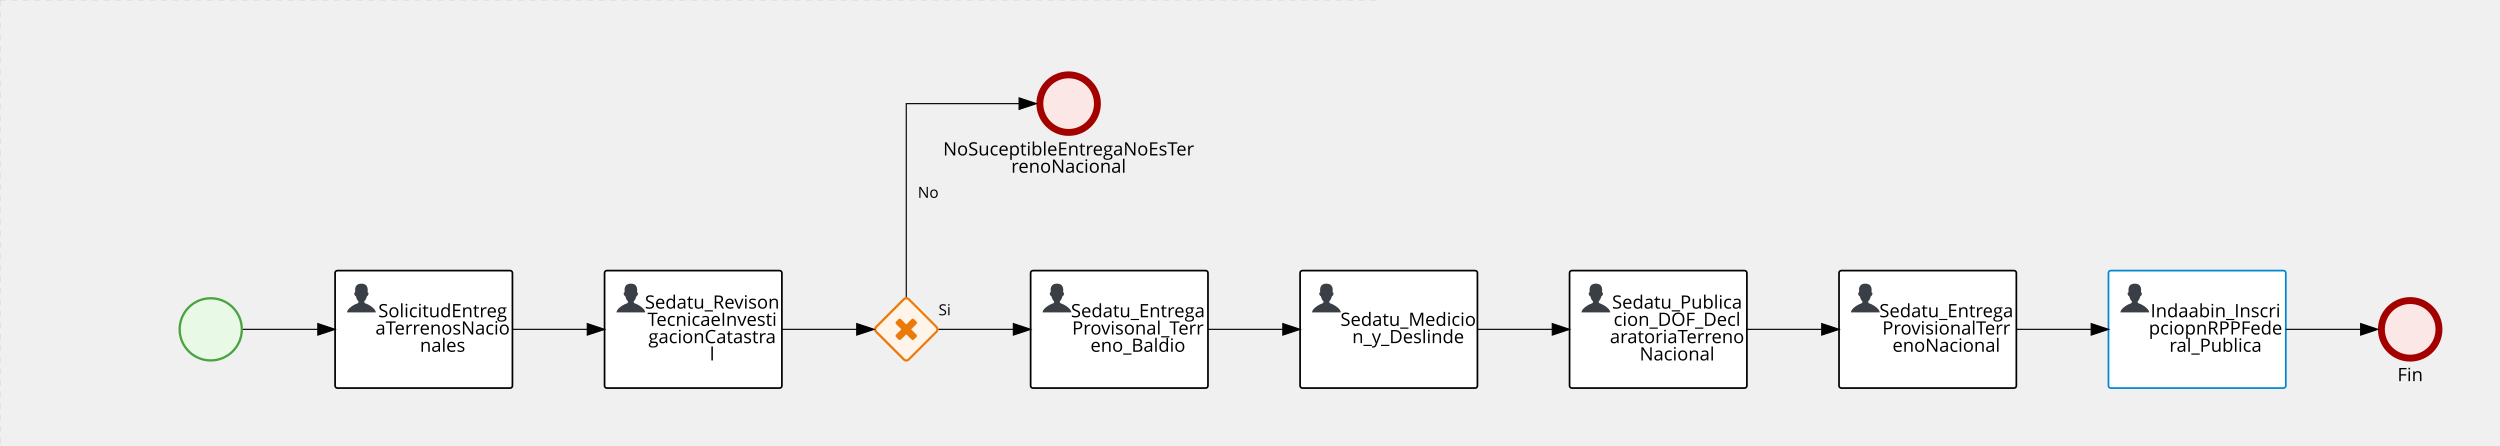
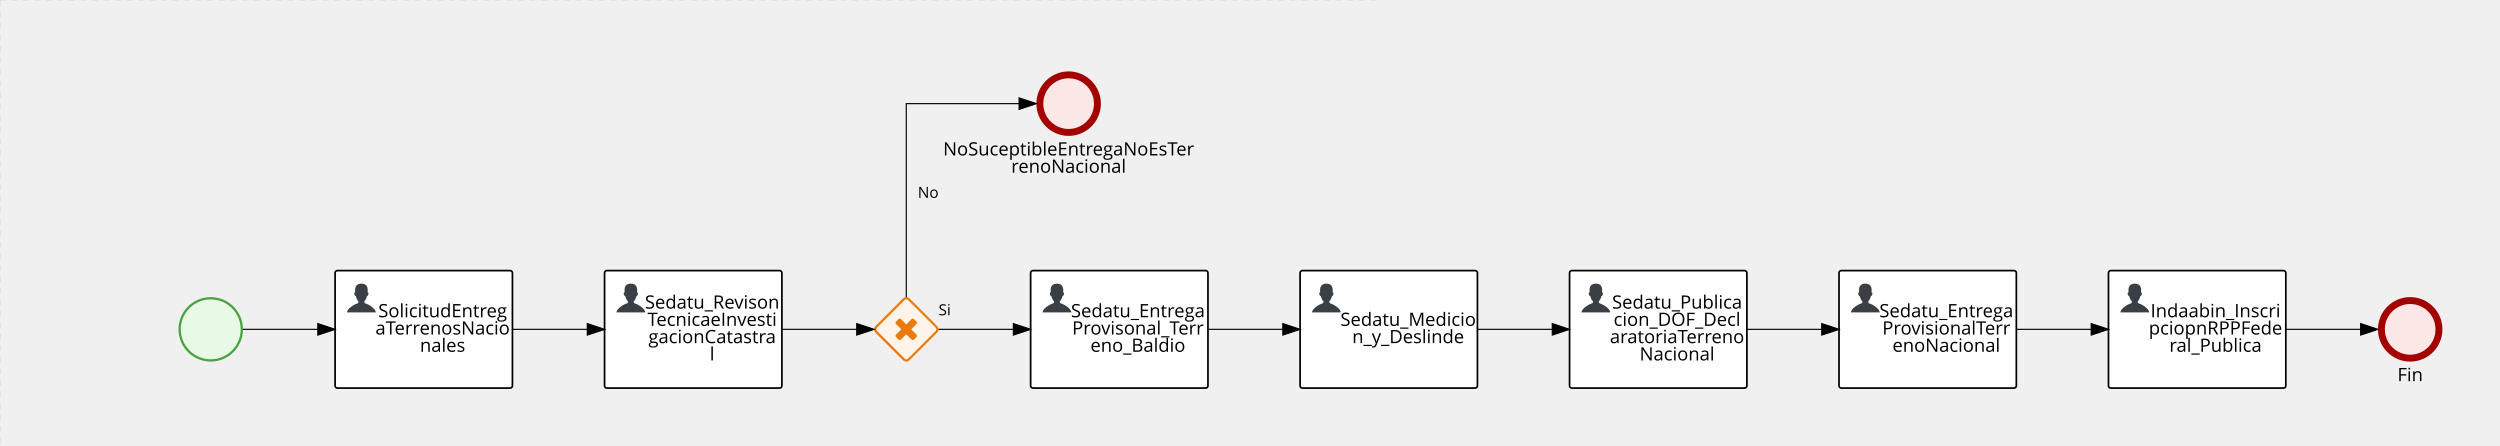
<svg xmlns="http://www.w3.org/2000/svg" version="1.1" width="2171" height="387" viewBox="0 0 2171 387">
  <defs />
  <g transform="matrix(1,0,0,1,0,0)">
    <g>
      <g>
        <g>
          <path fill="none" stroke="#d3d3d3" paint-order="fill stroke markers" d=" M 0 0 L 1200 0" stroke-miterlimit="10" stroke-opacity="0.8" stroke-dasharray="5" />
        </g>
        <g>
          <path fill="none" stroke="#d3d3d3" paint-order="fill stroke markers" d=" M 0 0 L 0 800" stroke-miterlimit="10" stroke-opacity="0.8" stroke-dasharray="5" />
        </g>
      </g>
      <g id="_8FF0A43F-6382-45C9-BA72-5A724DCAC5A2" bpmn2nodeid="_8FF0A43F-6382-45C9-BA72-5A724DCAC5A2" transform="matrix(1,0,0,1,1363,235)">
        <g>
          <path fill="none" stroke="none" />
        </g>
        <g transform="matrix(1,0,0,1,0,0)">
          <path fill="#ffffff" stroke="none" id="_8FF0A43F-6382-45C9-BA72-5A724DCAC5A2?shapeType=BACKGROUND" paint-order="stroke fill markers" d=" M 2 0 L 152 0 L 152 0 A 2 2 0 0 1 154 2 L 154 100 L 154 100 A 2 2 0 0 1 152 102 L 2 102 L 2 102 A 2 2 0 0 1 0 100 L 0 2 L 0 2 A 2 2 0 0 1 2 0 Z" />
        </g>
        <g transform="matrix(1,0,0,1,0,0)">
-           <path fill="none" stroke="rgb(0,0,0)" id="_8FF0A43F-6382-45C9-BA72-5A724DCAC5A2?shapeType=BORDER&amp;renderType=STROKE" paint-order="fill stroke markers" d=" M 2 0 L 152 0 L 152 0 A 2 2 0 0 1 154 2 L 154 100 L 154 100 A 2 2 0 0 1 152 102 L 2 102 L 2 102 A 2 2 0 0 1 0 100 L 0 2 L 0 2 A 2 2 0 0 1 2 0 Z" stroke-miterlimit="10" stroke-width="1.5" stroke-dasharray="" />
+           <path fill="none" stroke="#000000" id="_8FF0A43F-6382-45C9-BA72-5A724DCAC5A2?shapeType=BORDER&amp;renderType=STROKE" paint-order="fill stroke markers" d=" M 2 0 L 152 0 L 152 0 A 2 2 0 0 1 154 2 L 154 100 L 154 100 A 2 2 0 0 1 152 102 L 2 102 L 2 102 A 2 2 0 0 1 0 100 L 0 2 L 0 2 A 2 2 0 0 1 2 0 Z" stroke-miterlimit="10" stroke-width="1.5" stroke-dasharray="" />
        </g>
        <g>
          <g transform="matrix(0.06,0,0,0.06,9.4,9.4)">
            <g transform="matrix(1,0,0,1,0,0)">
              <path fill="#393f44" stroke="none" id="_8FF0A43F-6382-45C9-BA72-5A724DCAC5A2_task__JrCX__gE2q" paint-order="stroke fill markers" d=" M 0 0 M 16 445.21 C 16 440.869 18.784 431.129 22.001 424.217 C 35.768 394.64 77.283 359.28 129 333.084 C 144.516 325.224 157.347 319.964 167.807 317.174 C 171.932 316.074 175.729 314.414 176.525 313.363 C 178.894 310.234 180.914 302.908 181.727 294.5 L 182.5 286.5 L 178.507 283.455 C 166.303 274.146 154.284 251.678 148.04 226.5 C 145.611 216.707 145.056 215.462 142.984 215.158 C 141.703 214.97 138.083 212.243 134.939 209.099 C 123.233 197.393 116.891 177.376 121.44 166.49 C 123.002 162.751 128.155 159.01 131.75 159.004 C 134.448 159 134.471 158.603 132.914 138.788 C 130.927 113.496 134.279 92.265 143.132 74.076 C 152.232 55.38 167.569 42.882 189.049 36.66 C 210.203 30.532 237.797 30.532 258.951 36.66 C 300.042 48.563 318.958 83.806 314.955 141 C 314.32 150.075 313.624 157.788 313.409 158.14 C 313.194 158.493 314.575 159.073 316.479 159.43 C 328.929 161.766 330.986 177.018 321.496 196.621 C 316.903 206.109 309.357 214.508 304.817 215.185 C 303.023 215.453 302.293 217.146 299.943 226.5 C 296.659 239.567 294.474 245.305 287.948 257.995 C 282.491 268.606 273.035 281.109 268.108 284.229 L 264.871 286.278 L 265.518 292.889 C 266.345 301.33 268.639 309.871 270.877 312.837 C 272.067 314.415 275.002 315.79 280.063 317.139 C 291.069 320.075 303.617 325.274 321 334.102 C 369.815 358.891 410.848 393.758 425.032 422.5 C 429.07 430.682 432 440.232 432 445.21 L 432 448 L 224 448 L 16 448 L 16 445.21 Z" />
            </g>
          </g>
        </g>
        <g transform="matrix(1,0,0,1,4.04,13.68)">
          <g transform="matrix(0.04,0,0,0.04,63.36,69.12)">
            <g transform="matrix(1,0,0,1,0,0)">
              <path fill="none" stroke="none" />
            </g>
            <g transform="matrix(1,0,0,1,0,0)">
              <path fill="none" stroke="none" />
            </g>
          </g>
        </g>
        <g transform="matrix(1,0,0,1,35,21)">
          <text fill="#000000" stroke="none" font-family="Open Sans" font-size="12pt" font-style="normal" font-weight="normal" text-decoration="normal" x="58.355" y="12" text-anchor="middle" dominant-baseline="alphabetic">Sedatu_Publica </text>
          <text fill="#000000" stroke="none" font-family="Open Sans" font-size="12pt" font-style="normal" font-weight="normal" text-decoration="normal" x="58.355" y="27" text-anchor="middle" dominant-baseline="alphabetic"> cion_DOF_Decl </text>
          <text fill="#000000" stroke="none" font-family="Open Sans" font-size="12pt" font-style="normal" font-weight="normal" text-decoration="normal" x="58.355" y="42" text-anchor="middle" dominant-baseline="alphabetic">aratoriaTerreno</text>
          <text fill="#000000" stroke="none" font-family="Open Sans" font-size="12pt" font-style="normal" font-weight="normal" text-decoration="normal" x="58.355" y="57" text-anchor="middle" dominant-baseline="alphabetic">      Nacional      </text>
        </g>
      </g>
      <g id="_F657E1F0-E25D-414C-A22B-355D2860B07C" bpmn2nodeid="_F657E1F0-E25D-414C-A22B-355D2860B07C" transform="matrix(1,0,0,1,900,62)">
        <g>
          <path fill="none" stroke="none" />
        </g>
        <g transform="matrix(0.125,0,0,0.125,0,0)">
          <g transform="matrix(1,0,0,1,0,0)">
            <path fill="#fce7e7" stroke="none" id="_F657E1F0-E25D-414C-A22B-355D2860B07C?shapeType=BACKGROUND" paint-order="stroke fill markers" d=" M 0 0 M 444 224 C 444 263.9 434.2 300.8 414.4 334.5 C 394.7 368.2 368 394.9 334.4 414.5 C 300.8 434.1 263.9 444 224 444 C 184.1 444 147.2 434.2 113.5 414.4 C 79.8 394.7 53.1 368 33.5 334.4 C 13.9 300.8 4 263.9 4 224 C 4 184.1 13.8 147.2 33.6 113.5 C 53.4 79.8 80.1 53.1 113.6 33.5 C 147.1 13.9 184.1 4 224 4 C 263.9 4 300.8 13.8 334.5 33.6 C 368.2 53.4 394.9 80.1 414.5 113.6 C 434.1 147.1 444 184.1 444 224 Z" />
          </g>
          <g>
            <g transform="matrix(1,0,0,1,0,0)">
              <g transform="matrix(1,0,0,1,0,0)">
                <path fill="#a30000" stroke="none" id="_F657E1F0-E25D-414C-A22B-355D2860B07C?shapeType=BORDER&amp;renderType=FILL" paint-order="stroke fill markers" d=" M 0 0 M 224 0 C 100.3 0 0 100.3 0 224 C 0 347.7 100.3 448 224 448 C 347.7 448 448 347.7 448 224 C 448 100.3 347.7 0 224 0 Z M 0 0 M 224 400 C 126.8 400 48 321.2 48 224 C 48 126.8 126.8 48 224 48 C 321.2 48 400 126.8 400 224 C 400 321.2 321.2 400 224 400 Z" />
              </g>
            </g>
          </g>
        </g>
        <g transform="matrix(1,0,0,1,-80.98438,61)">
          <text fill="#000000" stroke="none" font-family="Open Sans" font-size="12pt" font-style="normal" font-weight="normal" text-decoration="normal" x="108.984" y="12" text-anchor="middle" dominant-baseline="alphabetic">NoSuceptibleEntregaNoEsTer</text>
          <text fill="#000000" stroke="none" font-family="Open Sans" font-size="12pt" font-style="normal" font-weight="normal" text-decoration="normal" x="108.984" y="27" text-anchor="middle" dominant-baseline="alphabetic">              renoNacional              </text>
        </g>
      </g>
      <g id="_2652C81C-3B0A-4F57-AE74-74FB26818996" bpmn2nodeid="_2652C81C-3B0A-4F57-AE74-74FB26818996" transform="matrix(1,0,0,1,1831,235)">
        <g>
          <path fill="none" stroke="none" />
        </g>
        <g transform="matrix(1,0,0,1,0,0)">
          <path fill="#ffffff" stroke="none" id="_2652C81C-3B0A-4F57-AE74-74FB26818996?shapeType=BACKGROUND" paint-order="stroke fill markers" d=" M 2 0 L 152 0 L 152 0 A 2 2 0 0 1 154 2 L 154 100 L 154 100 A 2 2 0 0 1 152 102 L 2 102 L 2 102 A 2 2 0 0 1 0 100 L 0 2 L 0 2 A 2 2 0 0 1 2 0 Z" />
        </g>
        <g transform="matrix(1,0,0,1,0,0)">
-           <path fill="none" stroke="rgb(0,136,206)" id="_2652C81C-3B0A-4F57-AE74-74FB26818996?shapeType=BORDER&amp;renderType=STROKE" paint-order="fill stroke markers" d=" M 2 0 L 152 0 L 152 0 A 2 2 0 0 1 154 2 L 154 100 L 154 100 A 2 2 0 0 1 152 102 L 2 102 L 2 102 A 2 2 0 0 1 0 100 L 0 2 L 0 2 A 2 2 0 0 1 2 0 Z" stroke-miterlimit="10" stroke-width="1.5" stroke-dasharray="" />
+           <path fill="none" stroke="#000000" id="_2652C81C-3B0A-4F57-AE74-74FB26818996?shapeType=BORDER&amp;renderType=STROKE" paint-order="fill stroke markers" d=" M 2 0 L 152 0 L 152 0 A 2 2 0 0 1 154 2 L 154 100 L 154 100 A 2 2 0 0 1 152 102 L 2 102 L 2 102 A 2 2 0 0 1 0 100 L 0 2 L 0 2 A 2 2 0 0 1 2 0 Z" stroke-miterlimit="10" stroke-width="1.5" stroke-dasharray="" />
        </g>
        <g>
          <g transform="matrix(0.06,0,0,0.06,9.4,9.4)">
            <g transform="matrix(1,0,0,1,0,0)">
              <path fill="#393f44" stroke="none" id="_2652C81C-3B0A-4F57-AE74-74FB26818996_task__JrCX__gE2q" paint-order="stroke fill markers" d=" M 0 0 M 16 445.21 C 16 440.869 18.784 431.129 22.001 424.217 C 35.768 394.64 77.283 359.28 129 333.084 C 144.516 325.224 157.347 319.964 167.807 317.174 C 171.932 316.074 175.729 314.414 176.525 313.363 C 178.894 310.234 180.914 302.908 181.727 294.5 L 182.5 286.5 L 178.507 283.455 C 166.303 274.146 154.284 251.678 148.04 226.5 C 145.611 216.707 145.056 215.462 142.984 215.158 C 141.703 214.97 138.083 212.243 134.939 209.099 C 123.233 197.393 116.891 177.376 121.44 166.49 C 123.002 162.751 128.155 159.01 131.75 159.004 C 134.448 159 134.471 158.603 132.914 138.788 C 130.927 113.496 134.279 92.265 143.132 74.076 C 152.232 55.38 167.569 42.882 189.049 36.66 C 210.203 30.532 237.797 30.532 258.951 36.66 C 300.042 48.563 318.958 83.806 314.955 141 C 314.32 150.075 313.624 157.788 313.409 158.14 C 313.194 158.493 314.575 159.073 316.479 159.43 C 328.929 161.766 330.986 177.018 321.496 196.621 C 316.903 206.109 309.357 214.508 304.817 215.185 C 303.023 215.453 302.293 217.146 299.943 226.5 C 296.659 239.567 294.474 245.305 287.948 257.995 C 282.491 268.606 273.035 281.109 268.108 284.229 L 264.871 286.278 L 265.518 292.889 C 266.345 301.33 268.639 309.871 270.877 312.837 C 272.067 314.415 275.002 315.79 280.063 317.139 C 291.069 320.075 303.617 325.274 321 334.102 C 369.815 358.891 410.848 393.758 425.032 422.5 C 429.07 430.682 432 440.232 432 445.21 L 432 448 L 224 448 L 16 448 L 16 445.21 Z" />
            </g>
          </g>
        </g>
        <g transform="matrix(1,0,0,1,4.04,13.68)">
          <g transform="matrix(0.04,0,0,0.04,63.36,69.12)">
            <g transform="matrix(1,0,0,1,0,0)">
              <path fill="none" stroke="none" />
            </g>
            <g transform="matrix(1,0,0,1,0,0)">
              <path fill="none" stroke="none" />
            </g>
          </g>
        </g>
        <g transform="matrix(1,0,0,1,35,28.5)">
          <text fill="#000000" stroke="none" font-family="Open Sans" font-size="12pt" font-style="normal" font-weight="normal" text-decoration="normal" x="57.965" y="12" text-anchor="middle" dominant-baseline="alphabetic">Indaabin_Inscri </text>
          <text fill="#000000" stroke="none" font-family="Open Sans" font-size="12pt" font-style="normal" font-weight="normal" text-decoration="normal" x="57.965" y="27" text-anchor="middle" dominant-baseline="alphabetic">pciopnRPPFede</text>
          <text fill="#000000" stroke="none" font-family="Open Sans" font-size="12pt" font-style="normal" font-weight="normal" text-decoration="normal" x="57.965" y="42" text-anchor="middle" dominant-baseline="alphabetic">    ral_Publica     </text>
        </g>
      </g>
      <g id="_5F080FB6-3F86-4CF3-AA23-848221DFFB02" bpmn2nodeid="_5F080FB6-3F86-4CF3-AA23-848221DFFB02" transform="matrix(1,0,0,1,2065,258)">
        <g>
          <path fill="none" stroke="none" />
        </g>
        <g transform="matrix(0.125,0,0,0.125,0,0)">
          <g transform="matrix(1,0,0,1,0,0)">
            <path fill="#fce7e7" stroke="none" id="_5F080FB6-3F86-4CF3-AA23-848221DFFB02?shapeType=BACKGROUND" paint-order="stroke fill markers" d=" M 0 0 M 444 224 C 444 263.9 434.2 300.8 414.4 334.5 C 394.7 368.2 368 394.9 334.4 414.5 C 300.8 434.1 263.9 444 224 444 C 184.1 444 147.2 434.2 113.5 414.4 C 79.8 394.7 53.1 368 33.5 334.4 C 13.9 300.8 4 263.9 4 224 C 4 184.1 13.8 147.2 33.6 113.5 C 53.4 79.8 80.1 53.1 113.6 33.5 C 147.1 13.9 184.1 4 224 4 C 263.9 4 300.8 13.8 334.5 33.6 C 368.2 53.4 394.9 80.1 414.5 113.6 C 434.1 147.1 444 184.1 444 224 Z" />
          </g>
          <g>
            <g transform="matrix(1,0,0,1,0,0)">
              <g transform="matrix(1,0,0,1,0,0)">
                <path fill="#a30000" stroke="none" id="_5F080FB6-3F86-4CF3-AA23-848221DFFB02?shapeType=BORDER&amp;renderType=FILL" paint-order="stroke fill markers" d=" M 0 0 M 224 0 C 100.3 0 0 100.3 0 224 C 0 347.7 100.3 448 224 448 C 347.7 448 448 347.7 448 224 C 448 100.3 347.7 0 224 0 Z M 0 0 M 224 400 C 126.8 400 48 321.2 48 224 C 48 126.8 126.8 48 224 48 C 321.2 48 400 126.8 400 224 C 400 321.2 321.2 400 224 400 Z" />
              </g>
            </g>
          </g>
        </g>
        <g transform="matrix(1,0,0,1,16.9375,61)">
          <text fill="#000000" stroke="none" font-family="Open Sans" font-size="12pt" font-style="normal" font-weight="normal" text-decoration="normal" x="11.062" y="12" text-anchor="middle" dominant-baseline="alphabetic">Fin</text>
        </g>
      </g>
      <g id="_A2AA6A26-D961-4B0E-9096-768F3CEE48E3" bpmn2nodeid="_A2AA6A26-D961-4B0E-9096-768F3CEE48E3" transform="matrix(1,0,0,1,525,235)">
        <g>
          <path fill="none" stroke="none" />
        </g>
        <g transform="matrix(1,0,0,1,0,0)">
          <path fill="#ffffff" stroke="none" id="_A2AA6A26-D961-4B0E-9096-768F3CEE48E3?shapeType=BACKGROUND" paint-order="stroke fill markers" d=" M 2 0 L 152 0 L 152 0 A 2 2 0 0 1 154 2 L 154 100 L 154 100 A 2 2 0 0 1 152 102 L 2 102 L 2 102 A 2 2 0 0 1 0 100 L 0 2 L 0 2 A 2 2 0 0 1 2 0 Z" />
        </g>
        <g transform="matrix(1,0,0,1,0,0)">
          <path fill="none" stroke="#000000" id="_A2AA6A26-D961-4B0E-9096-768F3CEE48E3?shapeType=BORDER&amp;renderType=STROKE" paint-order="fill stroke markers" d=" M 2 0 L 152 0 L 152 0 A 2 2 0 0 1 154 2 L 154 100 L 154 100 A 2 2 0 0 1 152 102 L 2 102 L 2 102 A 2 2 0 0 1 0 100 L 0 2 L 0 2 A 2 2 0 0 1 2 0 Z" stroke-miterlimit="10" stroke-width="1.5" stroke-dasharray="" />
        </g>
        <g>
          <g transform="matrix(0.06,0,0,0.06,9.4,9.4)">
            <g transform="matrix(1,0,0,1,0,0)">
              <path fill="#393f44" stroke="none" id="_A2AA6A26-D961-4B0E-9096-768F3CEE48E3_task__JrCX__gE2q" paint-order="stroke fill markers" d=" M 0 0 M 16 445.21 C 16 440.869 18.784 431.129 22.001 424.217 C 35.768 394.64 77.283 359.28 129 333.084 C 144.516 325.224 157.347 319.964 167.807 317.174 C 171.932 316.074 175.729 314.414 176.525 313.363 C 178.894 310.234 180.914 302.908 181.727 294.5 L 182.5 286.5 L 178.507 283.455 C 166.303 274.146 154.284 251.678 148.04 226.5 C 145.611 216.707 145.056 215.462 142.984 215.158 C 141.703 214.97 138.083 212.243 134.939 209.099 C 123.233 197.393 116.891 177.376 121.44 166.49 C 123.002 162.751 128.155 159.01 131.75 159.004 C 134.448 159 134.471 158.603 132.914 138.788 C 130.927 113.496 134.279 92.265 143.132 74.076 C 152.232 55.38 167.569 42.882 189.049 36.66 C 210.203 30.532 237.797 30.532 258.951 36.66 C 300.042 48.563 318.958 83.806 314.955 141 C 314.32 150.075 313.624 157.788 313.409 158.14 C 313.194 158.493 314.575 159.073 316.479 159.43 C 328.929 161.766 330.986 177.018 321.496 196.621 C 316.903 206.109 309.357 214.508 304.817 215.185 C 303.023 215.453 302.293 217.146 299.943 226.5 C 296.659 239.567 294.474 245.305 287.948 257.995 C 282.491 268.606 273.035 281.109 268.108 284.229 L 264.871 286.278 L 265.518 292.889 C 266.345 301.33 268.639 309.871 270.877 312.837 C 272.067 314.415 275.002 315.79 280.063 317.139 C 291.069 320.075 303.617 325.274 321 334.102 C 369.815 358.891 410.848 393.758 425.032 422.5 C 429.07 430.682 432 440.232 432 445.21 L 432 448 L 224 448 L 16 448 L 16 445.21 Z" />
            </g>
          </g>
        </g>
        <g transform="matrix(1,0,0,1,4.04,13.68)">
          <g transform="matrix(0.04,0,0,0.04,63.36,69.12)">
            <g transform="matrix(1,0,0,1,0,0)">
              <path fill="none" stroke="none" />
            </g>
            <g transform="matrix(1,0,0,1,0,0)">
              <path fill="none" stroke="none" />
            </g>
          </g>
        </g>
        <g transform="matrix(1,0,0,1,35,21)">
          <text fill="#000000" stroke="none" font-family="Open Sans" font-size="12pt" font-style="normal" font-weight="normal" text-decoration="normal" x="58.414" y="12" text-anchor="middle" dominant-baseline="alphabetic">Sedatu_Revison</text>
          <text fill="#000000" stroke="none" font-family="Open Sans" font-size="12pt" font-style="normal" font-weight="normal" text-decoration="normal" x="58.414" y="27" text-anchor="middle" dominant-baseline="alphabetic">TecnicaeInvesti </text>
          <text fill="#000000" stroke="none" font-family="Open Sans" font-size="12pt" font-style="normal" font-weight="normal" text-decoration="normal" x="58.414" y="42" text-anchor="middle" dominant-baseline="alphabetic">gacionCatastra </text>
          <text fill="#000000" stroke="none" font-family="Open Sans" font-size="12pt" font-style="normal" font-weight="normal" text-decoration="normal" x="58.414" y="57" text-anchor="middle" dominant-baseline="alphabetic">             l              </text>
        </g>
      </g>
      <g id="_B5F4F070-4E8F-462E-9679-84021734B52C" bpmn2nodeid="_B5F4F070-4E8F-462E-9679-84021734B52C" transform="matrix(1,0,0,1,895,235)">
        <g>
          <path fill="none" stroke="none" />
        </g>
        <g transform="matrix(1,0,0,1,0,0)">
          <path fill="#ffffff" stroke="none" id="_B5F4F070-4E8F-462E-9679-84021734B52C?shapeType=BACKGROUND" paint-order="stroke fill markers" d=" M 2 0 L 152 0 L 152 0 A 2 2 0 0 1 154 2 L 154 100 L 154 100 A 2 2 0 0 1 152 102 L 2 102 L 2 102 A 2 2 0 0 1 0 100 L 0 2 L 0 2 A 2 2 0 0 1 2 0 Z" />
        </g>
        <g transform="matrix(1,0,0,1,0,0)">
-           <path fill="none" stroke="rgb(0,0,0)" id="_B5F4F070-4E8F-462E-9679-84021734B52C?shapeType=BORDER&amp;renderType=STROKE" paint-order="fill stroke markers" d=" M 2 0 L 152 0 L 152 0 A 2 2 0 0 1 154 2 L 154 100 L 154 100 A 2 2 0 0 1 152 102 L 2 102 L 2 102 A 2 2 0 0 1 0 100 L 0 2 L 0 2 A 2 2 0 0 1 2 0 Z" stroke-miterlimit="10" stroke-width="1.5" stroke-dasharray="" />
+           <path fill="none" stroke="#000000" id="_B5F4F070-4E8F-462E-9679-84021734B52C?shapeType=BORDER&amp;renderType=STROKE" paint-order="fill stroke markers" d=" M 2 0 L 152 0 L 152 0 A 2 2 0 0 1 154 2 L 154 100 L 154 100 A 2 2 0 0 1 152 102 L 2 102 L 2 102 A 2 2 0 0 1 0 100 L 0 2 L 0 2 A 2 2 0 0 1 2 0 Z" stroke-miterlimit="10" stroke-width="1.5" stroke-dasharray="" />
        </g>
        <g>
          <g transform="matrix(0.06,0,0,0.06,9.4,9.4)">
            <g transform="matrix(1,0,0,1,0,0)">
              <path fill="#393f44" stroke="none" id="_B5F4F070-4E8F-462E-9679-84021734B52C_task__JrCX__gE2q" paint-order="stroke fill markers" d=" M 0 0 M 16 445.21 C 16 440.869 18.784 431.129 22.001 424.217 C 35.768 394.64 77.283 359.28 129 333.084 C 144.516 325.224 157.347 319.964 167.807 317.174 C 171.932 316.074 175.729 314.414 176.525 313.363 C 178.894 310.234 180.914 302.908 181.727 294.5 L 182.5 286.5 L 178.507 283.455 C 166.303 274.146 154.284 251.678 148.04 226.5 C 145.611 216.707 145.056 215.462 142.984 215.158 C 141.703 214.97 138.083 212.243 134.939 209.099 C 123.233 197.393 116.891 177.376 121.44 166.49 C 123.002 162.751 128.155 159.01 131.75 159.004 C 134.448 159 134.471 158.603 132.914 138.788 C 130.927 113.496 134.279 92.265 143.132 74.076 C 152.232 55.38 167.569 42.882 189.049 36.66 C 210.203 30.532 237.797 30.532 258.951 36.66 C 300.042 48.563 318.958 83.806 314.955 141 C 314.32 150.075 313.624 157.788 313.409 158.14 C 313.194 158.493 314.575 159.073 316.479 159.43 C 328.929 161.766 330.986 177.018 321.496 196.621 C 316.903 206.109 309.357 214.508 304.817 215.185 C 303.023 215.453 302.293 217.146 299.943 226.5 C 296.659 239.567 294.474 245.305 287.948 257.995 C 282.491 268.606 273.035 281.109 268.108 284.229 L 264.871 286.278 L 265.518 292.889 C 266.345 301.33 268.639 309.871 270.877 312.837 C 272.067 314.415 275.002 315.79 280.063 317.139 C 291.069 320.075 303.617 325.274 321 334.102 C 369.815 358.891 410.848 393.758 425.032 422.5 C 429.07 430.682 432 440.232 432 445.21 L 432 448 L 224 448 L 16 448 L 16 445.21 Z" />
            </g>
          </g>
        </g>
        <g transform="matrix(1,0,0,1,4.04,13.68)">
          <g transform="matrix(0.04,0,0,0.04,63.36,69.12)">
            <g transform="matrix(1,0,0,1,0,0)">
              <path fill="none" stroke="none" />
            </g>
            <g transform="matrix(1,0,0,1,0,0)">
              <path fill="none" stroke="none" />
            </g>
          </g>
        </g>
        <g transform="matrix(1,0,0,1,35,28.5)">
          <text fill="#000000" stroke="none" font-family="Open Sans" font-size="12pt" font-style="normal" font-weight="normal" text-decoration="normal" x="58.16" y="12" text-anchor="middle" dominant-baseline="alphabetic">Sedatu_Entrega</text>
          <text fill="#000000" stroke="none" font-family="Open Sans" font-size="12pt" font-style="normal" font-weight="normal" text-decoration="normal" x="58.16" y="27" text-anchor="middle" dominant-baseline="alphabetic">Provisonal_Terr</text>
          <text fill="#000000" stroke="none" font-family="Open Sans" font-size="12pt" font-style="normal" font-weight="normal" text-decoration="normal" x="58.16" y="42" text-anchor="middle" dominant-baseline="alphabetic">    eno_Baldio    </text>
        </g>
      </g>
      <g id="_BD1D2AF8-A295-4450-887F-DDDDDC207F2A" bpmn2nodeid="_BD1D2AF8-A295-4450-887F-DDDDDC207F2A" transform="matrix(1,0,0,1,155,258)">
        <g>
          <path fill="none" stroke="none" />
        </g>
        <g transform="matrix(0.125,0,0,0.125,0,0)">
          <g transform="matrix(1,0,0,1,0,0)">
            <path fill="#e8fae6" stroke="none" id="_BD1D2AF8-A295-4450-887F-DDDDDC207F2A?shapeType=BACKGROUND" paint-order="stroke fill markers" d=" M 0 0 M 444 224 C 444 263.9 434.2 300.8 414.4 334.5 C 394.7 368.2 368 394.9 334.4 414.5 C 300.8 434.1 263.9 444 224 444 C 184.1 444 147.2 434.2 113.5 414.4 C 79.8 394.7 53.1 368 33.5 334.4 C 13.9 300.8 4 263.9 4 224 C 4 184.1 13.8 147.2 33.6 113.5 C 53.4 79.8 80.1 53.1 113.6 33.5 C 147.1 13.9 184.1 4 224 4 C 263.9 4 300.8 13.8 334.5 33.6 C 368.2 53.4 394.9 80.1 414.5 113.6 C 434.1 147.1 444 184.1 444 224 Z" />
          </g>
          <g>
            <g transform="matrix(1,0,0,1,0,0)">
              <g transform="matrix(1,0,0,1,0,0)">
                <path fill="#4aa241" stroke="none" id="_BD1D2AF8-A295-4450-887F-DDDDDC207F2A?shapeType=BORDER&amp;renderType=FILL" paint-order="stroke fill markers" d=" M 0 0 M 224 0 C 100.3 0 0 100.3 0 224 C 0 347.7 100.3 448 224 448 C 347.7 448 448 347.7 448 224 C 448 100.3 347.7 0 224 0 Z M 0 0 M 224 432 C 109.1 432 16 338.9 16 224 C 16 109.1 109.1 16 224 16 C 338.9 16 432 109.1 432 224 C 432 338.9 338.9 432 224 432 Z" />
              </g>
            </g>
          </g>
        </g>
        <g transform="matrix(1,0,0,1,28,61)" />
      </g>
      <g id="_67E6EC67-04C4-44F7-8063-492E1B0615BB" bpmn2nodeid="_67E6EC67-04C4-44F7-8063-492E1B0615BB" transform="matrix(1,0,0,1,759,258)">
        <g>
          <path fill="none" stroke="none" />
        </g>
        <g transform="matrix(0.125,0,0,0.125,0,0)">
          <g transform="matrix(1,0,0,1,0,0)">
            <path fill="#fef4ea" stroke="none" id="_67E6EC67-04C4-44F7-8063-492E1B0615BB?shapeType=BACKGROUND" paint-order="stroke fill markers" d=" M 0 0 M 224.4 4.3 C 216.4 4.3 208.4 7.3 202.3 13.4 L 13.5 202.2 C 1.3 214.4 1.3 234.2 13.5 246.4 L 202.2 435.1 C 208.3 441.2 216.4 444.2 224.3 444.2 C 232.2 444.2 240.3 441.2 246.4 435.1 L 435.1 246.4 C 447.3 234.2 447.3 214.4 435.1 202.2 L 246.5 13.4 C 240.4 7.3 232.4 4.3 224.4 4.3 L 224.4 4.3 Z" />
          </g>
          <g>
            <g transform="matrix(1,0,0,1,0,0)">
              <g transform="matrix(1,0,0,1,0,0)">
                <path fill="#ec7a08" stroke="none" id="_67E6EC67-04C4-44F7-8063-492E1B0615BB?shapeType=BORDER&amp;renderType=FILL" paint-order="stroke fill markers" d=" M 0 0 M 20.8 212.7 L 213.3 20.2 C 219.6 13.9 229.7 13.9 235.9 20.2 L 428.4 212.7 C 434.7 219 434.7 229.1 428.4 235.3 L 235.9 427.8 C 229.6 434.1 219.5 434.1 213.3 427.8 L 20.8 235.3 C 14.5 229.1 14.5 218.9 20.8 212.7 L 20.8 212.7 Z M 0 0 M 0 224 C 0 232.1 3.1 240.3 9.3 246.5 L 201.5 438.7 C 213.9 451.1 234.1 451.1 246.5 438.7 L 438.7 246.5 C 444.9 240.3 448 232.1 448 224 C 448 215.9 444.9 207.7 438.7 201.5 L 246.5 9.3 C 234.1 -3.1 213.9 -3.1 201.5 9.3 L 9.3 201.5 C 3.1 207.7 0 215.9 0 224 L 0 224 Z" />
              </g>
            </g>
          </g>
          <g>
            <g transform="matrix(1,0,0,1,0,0)">
              <g transform="matrix(1,0,0,1,0,0)">
                <path fill="#ec7a08" stroke="none" id="_67E6EC67-04C4-44F7-8063-492E1B0615BB_exclusive" paint-order="stroke fill markers" d=" M 0 0 M 298.2 269.2 C 298.2 272.6 297.1 275.3 294.7 277.7 L 277.7 294.7 C 275.3 297.1 272.6 298.2 269.2 298.2 C 265.8 298.2 263.1 297.1 260.7 294.7 L 224 258 L 187.2 294.8 C 184.8 297.2 182.1 298.3 178.7 298.3 C 175.3 298.3 172.6 297.2 170.2 294.8 L 153.2 277.8 C 150.8 275.4 149.7 272.7 149.7 269.3 C 149.7 265.9 150.8 263.2 153.2 260.8 L 190 224 L 153.2 187.2 C 150.8 184.8 149.7 182 149.7 178.7 C 149.7 175.3 150.8 172.5 153.2 170.2 L 170.2 153.2 C 172.6 150.8 175.3 149.7 178.7 149.7 C 182.1 149.7 184.8 150.8 187.2 153.2 L 224 190 L 260.8 153.2 C 263.2 150.8 265.9 149.7 269.3 149.7 C 272.7 149.7 275.4 150.8 277.8 153.2 L 294.8 170.2 C 297.2 172.5 298.3 175.3 298.3 178.7 C 298.3 182 297.2 184.8 294.8 187.2 L 258 224 L 294.8 260.8 C 297.1 263.1 298.2 265.9 298.2 269.2 Z" />
              </g>
            </g>
          </g>
        </g>
        <g transform="matrix(1,0,0,1,28,61)" />
      </g>
      <g id="_E7CACB29-BD10-435C-A16A-18ADB375356E" bpmn2nodeid="_E7CACB29-BD10-435C-A16A-18ADB375356E" transform="matrix(1,0,0,1,1129,235)">
        <g>
          <path fill="none" stroke="none" />
        </g>
        <g transform="matrix(1,0,0,1,0,0)">
          <path fill="#ffffff" stroke="none" id="_E7CACB29-BD10-435C-A16A-18ADB375356E?shapeType=BACKGROUND" paint-order="stroke fill markers" d=" M 2 0 L 152 0 L 152 0 A 2 2 0 0 1 154 2 L 154 100 L 154 100 A 2 2 0 0 1 152 102 L 2 102 L 2 102 A 2 2 0 0 1 0 100 L 0 2 L 0 2 A 2 2 0 0 1 2 0 Z" />
        </g>
        <g transform="matrix(1,0,0,1,0,0)">
-           <path fill="none" stroke="rgb(0,0,0)" id="_E7CACB29-BD10-435C-A16A-18ADB375356E?shapeType=BORDER&amp;renderType=STROKE" paint-order="fill stroke markers" d=" M 2 0 L 152 0 L 152 0 A 2 2 0 0 1 154 2 L 154 100 L 154 100 A 2 2 0 0 1 152 102 L 2 102 L 2 102 A 2 2 0 0 1 0 100 L 0 2 L 0 2 A 2 2 0 0 1 2 0 Z" stroke-miterlimit="10" stroke-width="1.5" stroke-dasharray="" />
+           <path fill="none" stroke="#000000" id="_E7CACB29-BD10-435C-A16A-18ADB375356E?shapeType=BORDER&amp;renderType=STROKE" paint-order="fill stroke markers" d=" M 2 0 L 152 0 L 152 0 A 2 2 0 0 1 154 2 L 154 100 L 154 100 A 2 2 0 0 1 152 102 L 2 102 L 2 102 A 2 2 0 0 1 0 100 L 0 2 L 0 2 A 2 2 0 0 1 2 0 Z" stroke-miterlimit="10" stroke-width="1.5" stroke-dasharray="" />
        </g>
        <g>
          <g transform="matrix(0.06,0,0,0.06,9.4,9.4)">
            <g transform="matrix(1,0,0,1,0,0)">
              <path fill="#393f44" stroke="none" id="_E7CACB29-BD10-435C-A16A-18ADB375356E_task__JrCX__gE2q" paint-order="stroke fill markers" d=" M 0 0 M 16 445.21 C 16 440.869 18.784 431.129 22.001 424.217 C 35.768 394.64 77.283 359.28 129 333.084 C 144.516 325.224 157.347 319.964 167.807 317.174 C 171.932 316.074 175.729 314.414 176.525 313.363 C 178.894 310.234 180.914 302.908 181.727 294.5 L 182.5 286.5 L 178.507 283.455 C 166.303 274.146 154.284 251.678 148.04 226.5 C 145.611 216.707 145.056 215.462 142.984 215.158 C 141.703 214.97 138.083 212.243 134.939 209.099 C 123.233 197.393 116.891 177.376 121.44 166.49 C 123.002 162.751 128.155 159.01 131.75 159.004 C 134.448 159 134.471 158.603 132.914 138.788 C 130.927 113.496 134.279 92.265 143.132 74.076 C 152.232 55.38 167.569 42.882 189.049 36.66 C 210.203 30.532 237.797 30.532 258.951 36.66 C 300.042 48.563 318.958 83.806 314.955 141 C 314.32 150.075 313.624 157.788 313.409 158.14 C 313.194 158.493 314.575 159.073 316.479 159.43 C 328.929 161.766 330.986 177.018 321.496 196.621 C 316.903 206.109 309.357 214.508 304.817 215.185 C 303.023 215.453 302.293 217.146 299.943 226.5 C 296.659 239.567 294.474 245.305 287.948 257.995 C 282.491 268.606 273.035 281.109 268.108 284.229 L 264.871 286.278 L 265.518 292.889 C 266.345 301.33 268.639 309.871 270.877 312.837 C 272.067 314.415 275.002 315.79 280.063 317.139 C 291.069 320.075 303.617 325.274 321 334.102 C 369.815 358.891 410.848 393.758 425.032 422.5 C 429.07 430.682 432 440.232 432 445.21 L 432 448 L 224 448 L 16 448 L 16 445.21 Z" />
            </g>
          </g>
        </g>
        <g transform="matrix(1,0,0,1,4.04,13.68)">
          <g transform="matrix(0.04,0,0,0.04,63.36,69.12)">
            <g transform="matrix(1,0,0,1,0,0)">
              <path fill="none" stroke="none" />
            </g>
            <g transform="matrix(1,0,0,1,0,0)">
              <path fill="none" stroke="none" />
            </g>
          </g>
        </g>
        <g transform="matrix(1,0,0,1,35,36)">
          <text fill="#000000" stroke="none" font-family="Open Sans" font-size="12pt" font-style="normal" font-weight="normal" text-decoration="normal" x="58.852" y="12" text-anchor="middle" dominant-baseline="alphabetic">Sedatu_Medicio</text>
          <text fill="#000000" stroke="none" font-family="Open Sans" font-size="12pt" font-style="normal" font-weight="normal" text-decoration="normal" x="58.852" y="27" text-anchor="middle" dominant-baseline="alphabetic">  n_y_Deslinde   </text>
        </g>
      </g>
      <g id="_46555990-BA23-4DF4-93FD-519519213578" bpmn2nodeid="_46555990-BA23-4DF4-93FD-519519213578" transform="matrix(1,0,0,1,1597,235)">
        <g>
          <path fill="none" stroke="none" />
        </g>
        <g transform="matrix(1,0,0,1,0,0)">
          <path fill="#ffffff" stroke="none" id="_46555990-BA23-4DF4-93FD-519519213578?shapeType=BACKGROUND" paint-order="stroke fill markers" d=" M 2 0 L 152 0 L 152 0 A 2 2 0 0 1 154 2 L 154 100 L 154 100 A 2 2 0 0 1 152 102 L 2 102 L 2 102 A 2 2 0 0 1 0 100 L 0 2 L 0 2 A 2 2 0 0 1 2 0 Z" />
        </g>
        <g transform="matrix(1,0,0,1,0,0)">
-           <path fill="none" stroke="rgb(0,0,0)" id="_46555990-BA23-4DF4-93FD-519519213578?shapeType=BORDER&amp;renderType=STROKE" paint-order="fill stroke markers" d=" M 2 0 L 152 0 L 152 0 A 2 2 0 0 1 154 2 L 154 100 L 154 100 A 2 2 0 0 1 152 102 L 2 102 L 2 102 A 2 2 0 0 1 0 100 L 0 2 L 0 2 A 2 2 0 0 1 2 0 Z" stroke-miterlimit="10" stroke-width="1.5" stroke-dasharray="" />
+           <path fill="none" stroke="#000000" id="_46555990-BA23-4DF4-93FD-519519213578?shapeType=BORDER&amp;renderType=STROKE" paint-order="fill stroke markers" d=" M 2 0 L 152 0 L 152 0 A 2 2 0 0 1 154 2 L 154 100 L 154 100 A 2 2 0 0 1 152 102 L 2 102 L 2 102 A 2 2 0 0 1 0 100 L 0 2 L 0 2 A 2 2 0 0 1 2 0 Z" stroke-miterlimit="10" stroke-width="1.5" stroke-dasharray="" />
        </g>
        <g>
          <g transform="matrix(0.06,0,0,0.06,9.4,9.4)">
            <g transform="matrix(1,0,0,1,0,0)">
              <path fill="#393f44" stroke="none" id="_46555990-BA23-4DF4-93FD-519519213578_task__JrCX__gE2q" paint-order="stroke fill markers" d=" M 0 0 M 16 445.21 C 16 440.869 18.784 431.129 22.001 424.217 C 35.768 394.64 77.283 359.28 129 333.084 C 144.516 325.224 157.347 319.964 167.807 317.174 C 171.932 316.074 175.729 314.414 176.525 313.363 C 178.894 310.234 180.914 302.908 181.727 294.5 L 182.5 286.5 L 178.507 283.455 C 166.303 274.146 154.284 251.678 148.04 226.5 C 145.611 216.707 145.056 215.462 142.984 215.158 C 141.703 214.97 138.083 212.243 134.939 209.099 C 123.233 197.393 116.891 177.376 121.44 166.49 C 123.002 162.751 128.155 159.01 131.75 159.004 C 134.448 159 134.471 158.603 132.914 138.788 C 130.927 113.496 134.279 92.265 143.132 74.076 C 152.232 55.38 167.569 42.882 189.049 36.66 C 210.203 30.532 237.797 30.532 258.951 36.66 C 300.042 48.563 318.958 83.806 314.955 141 C 314.32 150.075 313.624 157.788 313.409 158.14 C 313.194 158.493 314.575 159.073 316.479 159.43 C 328.929 161.766 330.986 177.018 321.496 196.621 C 316.903 206.109 309.357 214.508 304.817 215.185 C 303.023 215.453 302.293 217.146 299.943 226.5 C 296.659 239.567 294.474 245.305 287.948 257.995 C 282.491 268.606 273.035 281.109 268.108 284.229 L 264.871 286.278 L 265.518 292.889 C 266.345 301.33 268.639 309.871 270.877 312.837 C 272.067 314.415 275.002 315.79 280.063 317.139 C 291.069 320.075 303.617 325.274 321 334.102 C 369.815 358.891 410.848 393.758 425.032 422.5 C 429.07 430.682 432 440.232 432 445.21 L 432 448 L 224 448 L 16 448 L 16 445.21 Z" />
            </g>
          </g>
        </g>
        <g transform="matrix(1,0,0,1,4.04,13.68)">
          <g transform="matrix(0.04,0,0,0.04,63.36,69.12)">
            <g transform="matrix(1,0,0,1,0,0)">
              <path fill="none" stroke="none" />
            </g>
            <g transform="matrix(1,0,0,1,0,0)">
              <path fill="none" stroke="none" />
            </g>
          </g>
        </g>
        <g transform="matrix(1,0,0,1,35,28.5)">
          <text fill="#000000" stroke="none" font-family="Open Sans" font-size="12pt" font-style="normal" font-weight="normal" text-decoration="normal" x="58.16" y="12" text-anchor="middle" dominant-baseline="alphabetic">Sedatu_Entrega</text>
          <text fill="#000000" stroke="none" font-family="Open Sans" font-size="12pt" font-style="normal" font-weight="normal" text-decoration="normal" x="58.16" y="27" text-anchor="middle" dominant-baseline="alphabetic">ProvisionalTerr </text>
          <text fill="#000000" stroke="none" font-family="Open Sans" font-size="12pt" font-style="normal" font-weight="normal" text-decoration="normal" x="58.16" y="42" text-anchor="middle" dominant-baseline="alphabetic">  enoNacional   </text>
        </g>
      </g>
      <g id="_C1A7E222-AB9D-4696-9E21-A1FD12459640" bpmn2nodeid="_C1A7E222-AB9D-4696-9E21-A1FD12459640" transform="matrix(1,0,0,1,291,235)">
        <g>
          <path fill="none" stroke="none" />
        </g>
        <g transform="matrix(1,0,0,1,0,0)">
          <path fill="#ffffff" stroke="none" id="_C1A7E222-AB9D-4696-9E21-A1FD12459640?shapeType=BACKGROUND" paint-order="stroke fill markers" d=" M 2 0 L 152 0 L 152 0 A 2 2 0 0 1 154 2 L 154 100 L 154 100 A 2 2 0 0 1 152 102 L 2 102 L 2 102 A 2 2 0 0 1 0 100 L 0 2 L 0 2 A 2 2 0 0 1 2 0 Z" />
        </g>
        <g transform="matrix(1,0,0,1,0,0)">
          <path fill="none" stroke="#000000" id="_C1A7E222-AB9D-4696-9E21-A1FD12459640?shapeType=BORDER&amp;renderType=STROKE" paint-order="fill stroke markers" d=" M 2 0 L 152 0 L 152 0 A 2 2 0 0 1 154 2 L 154 100 L 154 100 A 2 2 0 0 1 152 102 L 2 102 L 2 102 A 2 2 0 0 1 0 100 L 0 2 L 0 2 A 2 2 0 0 1 2 0 Z" stroke-miterlimit="10" stroke-width="1.5" stroke-dasharray="" />
        </g>
        <g>
          <g transform="matrix(0.06,0,0,0.06,9.4,9.4)">
            <g transform="matrix(1,0,0,1,0,0)">
              <path fill="#393f44" stroke="none" id="_C1A7E222-AB9D-4696-9E21-A1FD12459640_task__JrCX__gE2q" paint-order="stroke fill markers" d=" M 0 0 M 16 445.21 C 16 440.869 18.784 431.129 22.001 424.217 C 35.768 394.64 77.283 359.28 129 333.084 C 144.516 325.224 157.347 319.964 167.807 317.174 C 171.932 316.074 175.729 314.414 176.525 313.363 C 178.894 310.234 180.914 302.908 181.727 294.5 L 182.5 286.5 L 178.507 283.455 C 166.303 274.146 154.284 251.678 148.04 226.5 C 145.611 216.707 145.056 215.462 142.984 215.158 C 141.703 214.97 138.083 212.243 134.939 209.099 C 123.233 197.393 116.891 177.376 121.44 166.49 C 123.002 162.751 128.155 159.01 131.75 159.004 C 134.448 159 134.471 158.603 132.914 138.788 C 130.927 113.496 134.279 92.265 143.132 74.076 C 152.232 55.38 167.569 42.882 189.049 36.66 C 210.203 30.532 237.797 30.532 258.951 36.66 C 300.042 48.563 318.958 83.806 314.955 141 C 314.32 150.075 313.624 157.788 313.409 158.14 C 313.194 158.493 314.575 159.073 316.479 159.43 C 328.929 161.766 330.986 177.018 321.496 196.621 C 316.903 206.109 309.357 214.508 304.817 215.185 C 303.023 215.453 302.293 217.146 299.943 226.5 C 296.659 239.567 294.474 245.305 287.948 257.995 C 282.491 268.606 273.035 281.109 268.108 284.229 L 264.871 286.278 L 265.518 292.889 C 266.345 301.33 268.639 309.871 270.877 312.837 C 272.067 314.415 275.002 315.79 280.063 317.139 C 291.069 320.075 303.617 325.274 321 334.102 C 369.815 358.891 410.848 393.758 425.032 422.5 C 429.07 430.682 432 440.232 432 445.21 L 432 448 L 224 448 L 16 448 L 16 445.21 Z" />
            </g>
          </g>
        </g>
        <g transform="matrix(1,0,0,1,4.04,13.68)">
          <g transform="matrix(0.04,0,0,0.04,63.36,69.12)">
            <g transform="matrix(1,0,0,1,0,0)">
              <path fill="none" stroke="none" />
            </g>
            <g transform="matrix(1,0,0,1,0,0)">
              <path fill="none" stroke="none" />
            </g>
          </g>
        </g>
        <g transform="matrix(1,0,0,1,35,28.5)">
          <text fill="#000000" stroke="none" font-family="Open Sans" font-size="12pt" font-style="normal" font-weight="normal" text-decoration="normal" x="58.367" y="12" text-anchor="middle" dominant-baseline="alphabetic">SolicitudEntreg </text>
          <text fill="#000000" stroke="none" font-family="Open Sans" font-size="12pt" font-style="normal" font-weight="normal" text-decoration="normal" x="58.367" y="27" text-anchor="middle" dominant-baseline="alphabetic">aTerrenosNacio</text>
          <text fill="#000000" stroke="none" font-family="Open Sans" font-size="12pt" font-style="normal" font-weight="normal" text-decoration="normal" x="58.367" y="42" text-anchor="middle" dominant-baseline="alphabetic">         nales          </text>
        </g>
      </g>
      <g id="_4F758E74-10E8-4F3E-A1BE-51618BF79261" bpmn2nodeid="_4F758E74-10E8-4F3E-A1BE-51618BF79261">
        <g>
          <path fill="none" stroke="#000000" paint-order="fill stroke markers" d=" M 211 286 L 276 286" stroke-miterlimit="10" stroke-dasharray="" />
        </g>
        <g transform="matrix(1,0,0,1,211,286)" />
        <g transform="matrix(6.123233995736766e-17,1,-1,6.123233995736766e-17,291,281)">
          <path fill="#000000" stroke="#000000" paint-order="fill stroke markers" d=" M 10 15 L 0 15 L 5 0 Z" stroke-miterlimit="10" stroke-dasharray="" />
        </g>
        <g transform="matrix(1,0,0,1,211,276)" />
      </g>
      <g id="_257670AB-9712-44E4-BC0F-1A981BE80758" bpmn2nodeid="_257670AB-9712-44E4-BC0F-1A981BE80758">
        <g>
          <path fill="none" stroke="#000000" paint-order="fill stroke markers" d=" M 445 286 L 510 286" stroke-miterlimit="10" stroke-dasharray="" />
        </g>
        <g transform="matrix(1,0,0,1,445,286)" />
        <g transform="matrix(6.123233995736766e-17,1,-1,6.123233995736766e-17,525,281)">
          <path fill="#000000" stroke="#000000" paint-order="fill stroke markers" d=" M 10 15 L 0 15 L 5 0 Z" stroke-miterlimit="10" stroke-dasharray="" />
        </g>
        <g transform="matrix(1,0,0,1,445,276)" />
      </g>
      <g id="_77CBC5D1-3ADE-4B9D-A442-46ECFEF63941" bpmn2nodeid="_77CBC5D1-3ADE-4B9D-A442-46ECFEF63941">
        <g>
          <path fill="none" stroke="#000000" paint-order="fill stroke markers" d=" M 679 286 L 744 286" stroke-miterlimit="10" stroke-dasharray="" />
        </g>
        <g transform="matrix(1,0,0,1,679,286)" />
        <g transform="matrix(6.123233995736766e-17,1,-1,6.123233995736766e-17,759,281)">
          <path fill="#000000" stroke="#000000" paint-order="fill stroke markers" d=" M 10 15 L 0 15 L 5 0 Z" stroke-miterlimit="10" stroke-dasharray="" />
        </g>
        <g transform="matrix(1,0,0,1,679,276)" />
      </g>
+       <g id="_130EA982-4060-4CBB-BDD0-5EA55039CDBF" bpmn2nodeid="_130EA982-4060-4CBB-BDD0-5EA55039CDBF">
+         <g>
+           <path fill="none" stroke="#000000" paint-order="fill stroke markers" d=" M 787 258 L 787 90 L 885 90" stroke-miterlimit="10" stroke-dasharray="" />
+         </g>
+         <g transform="matrix(1,0,0,1,787,258)" />
+         <g transform="matrix(6.123233995736766e-17,1,-1,6.123233995736766e-17,900,85)">
+           <path fill="#000000" stroke="#000000" paint-order="fill stroke markers" d=" M 10 15 L 0 15 L 5 0 Z" stroke-miterlimit="10" stroke-dasharray="" />
+         </g>
+         <g transform="matrix(1,0,0,1,797,163)">
+           <text fill="#000000" stroke="none" font-family="Open Sans" font-size="10pt" font-style="normal" font-weight="normal" text-decoration="normal" x="0" y="8.8" text-anchor="start" dominant-baseline="alphabetic">No                                           </text>
+         </g>
+       </g>
      <g id="_EBDE0DC5-5622-4D78-8DD5-76DB6A95652A" bpmn2nodeid="_EBDE0DC5-5622-4D78-8DD5-76DB6A95652A">
        <g>
          <path fill="none" stroke="#000000" paint-order="fill stroke markers" d=" M 815 286 L 880 286" stroke-miterlimit="10" stroke-dasharray="" />
        </g>
        <g transform="matrix(1,0,0,1,815,286)" />
        <g transform="matrix(6.123233995736766e-17,1,-1,6.123233995736766e-17,895,281)">
          <path fill="#000000" stroke="#000000" paint-order="fill stroke markers" d=" M 10 15 L 0 15 L 5 0 Z" stroke-miterlimit="10" stroke-dasharray="" />
        </g>
        <g transform="matrix(1,0,0,1,815,265)">
          <text fill="#000000" stroke="none" font-family="Open Sans" font-size="10pt" font-style="normal" font-weight="normal" text-decoration="normal" x="0" y="8.8" text-anchor="start" dominant-baseline="alphabetic">Si                    </text>
        </g>
      </g>
      <g id="_AE5C3344-8FDD-4492-AB14-617A3BBB9AD2" bpmn2nodeid="_AE5C3344-8FDD-4492-AB14-617A3BBB9AD2">
        <g>
          <path fill="none" stroke="#000000" paint-order="fill stroke markers" d=" M 1049 286 L 1114 286" stroke-miterlimit="10" stroke-dasharray="" />
        </g>
        <g transform="matrix(1,0,0,1,1049,286)" />
        <g transform="matrix(6.123233995736766e-17,1,-1,6.123233995736766e-17,1129,281)">
          <path fill="#000000" stroke="#000000" paint-order="fill stroke markers" d=" M 10 15 L 0 15 L 5 0 Z" stroke-miterlimit="10" stroke-dasharray="" />
        </g>
        <g transform="matrix(1,0,0,1,1049,276)" />
      </g>
      <g id="_56CBB2CD-26D1-4CE8-B54A-29FD3BC16176" bpmn2nodeid="_56CBB2CD-26D1-4CE8-B54A-29FD3BC16176">
        <g>
          <path fill="none" stroke="#000000" paint-order="fill stroke markers" d=" M 1283 286 L 1348 286" stroke-miterlimit="10" stroke-dasharray="" />
        </g>
        <g transform="matrix(1,0,0,1,1283,286)" />
        <g transform="matrix(6.123233995736766e-17,1,-1,6.123233995736766e-17,1363,281)">
          <path fill="#000000" stroke="#000000" paint-order="fill stroke markers" d=" M 10 15 L 0 15 L 5 0 Z" stroke-miterlimit="10" stroke-dasharray="" />
        </g>
        <g transform="matrix(1,0,0,1,1283,276)" />
      </g>
      <g id="_9954FA6A-EFA4-4B48-A5A9-50F8D56FA501" bpmn2nodeid="_9954FA6A-EFA4-4B48-A5A9-50F8D56FA501">
        <g>
          <path fill="none" stroke="#000000" paint-order="fill stroke markers" d=" M 1517 286 L 1582 286" stroke-miterlimit="10" stroke-dasharray="" />
        </g>
        <g transform="matrix(1,0,0,1,1517,286)" />
        <g transform="matrix(6.123233995736766e-17,1,-1,6.123233995736766e-17,1597,281)">
          <path fill="#000000" stroke="#000000" paint-order="fill stroke markers" d=" M 10 15 L 0 15 L 5 0 Z" stroke-miterlimit="10" stroke-dasharray="" />
        </g>
        <g transform="matrix(1,0,0,1,1517,276)" />
      </g>
      <g id="_0AA0940E-70AF-49F8-8820-7DB1D77F245C" bpmn2nodeid="_0AA0940E-70AF-49F8-8820-7DB1D77F245C">
        <g>
          <path fill="none" stroke="#000000" paint-order="fill stroke markers" d=" M 1751 286 L 1816 286" stroke-miterlimit="10" stroke-dasharray="" />
        </g>
        <g transform="matrix(1,0,0,1,1751,286)" />
        <g transform="matrix(6.123233995736766e-17,1,-1,6.123233995736766e-17,1831,281)">
          <path fill="#000000" stroke="#000000" paint-order="fill stroke markers" d=" M 10 15 L 0 15 L 5 0 Z" stroke-miterlimit="10" stroke-dasharray="" />
        </g>
        <g transform="matrix(1,0,0,1,1751,276)" />
      </g>
      <g id="_A533F5F7-9F61-4E61-B9F8-3EC7A131E10C" bpmn2nodeid="_A533F5F7-9F61-4E61-B9F8-3EC7A131E10C">
        <g>
          <path fill="none" stroke="#000000" paint-order="fill stroke markers" d=" M 1985 286 L 2050 286" stroke-miterlimit="10" stroke-dasharray="" />
        </g>
        <g transform="matrix(1,0,0,1,1985,286)" />
        <g transform="matrix(6.123233995736766e-17,1,-1,6.123233995736766e-17,2065,281)">
          <path fill="#000000" stroke="#000000" paint-order="fill stroke markers" d=" M 10 15 L 0 15 L 5 0 Z" stroke-miterlimit="10" stroke-dasharray="" />
        </g>
        <g transform="matrix(1,0,0,1,1985,276)" />
      </g>
-       <g id="_130EA982-4060-4CBB-BDD0-5EA55039CDBF" bpmn2nodeid="_130EA982-4060-4CBB-BDD0-5EA55039CDBF">
-         <g>
-           <path fill="none" stroke="#000000" paint-order="fill stroke markers" d=" M 787 258 L 787 90 L 885 90" stroke-miterlimit="10" stroke-dasharray="" />
-         </g>
-         <g transform="matrix(1,0,0,1,787,258)" />
-         <g transform="matrix(6.123233995736766e-17,1,-1,6.123233995736766e-17,900,85)">
-           <path fill="#000000" stroke="#000000" paint-order="fill stroke markers" d=" M 10 15 L 0 15 L 5 0 Z" stroke-miterlimit="10" stroke-dasharray="" />
-         </g>
-         <g transform="matrix(1,0,0,1,797,163)">
-           <text fill="#000000" stroke="none" font-family="Open Sans" font-size="10pt" font-style="normal" font-weight="normal" text-decoration="normal" x="0" y="8.8" text-anchor="start" dominant-baseline="alphabetic">No                                           </text>
-         </g>
-       </g>
+       <g transform="matrix(1,0,0,1,1363,235)" />
      <g transform="matrix(1,0,0,1,900,62)" />
+       <g transform="matrix(1,0,0,1,1831,235)" />
      <g transform="matrix(1,0,0,1,2065,258)" />
      <g transform="matrix(1,0,0,1,525,235)" />
      <g transform="matrix(1,0,0,1,895,235)" />
      <g transform="matrix(1,0,0,1,155,258)" />
      <g transform="matrix(1,0,0,1,759,258)" />
+       <g transform="matrix(1,0,0,1,1129,235)" />
+       <g transform="matrix(1,0,0,1,1597,235)" />
      <g transform="matrix(1,0,0,1,291,235)" />
-       <g transform="matrix(1,0,0,1,1129,235)" />
-       <g transform="matrix(1,0,0,1,1363,235)" />
-       <g transform="matrix(1,0,0,1,1597,235)" />
-       <g transform="matrix(1,0,0,1,1831,235)" />
    </g>
  </g>
</svg>
